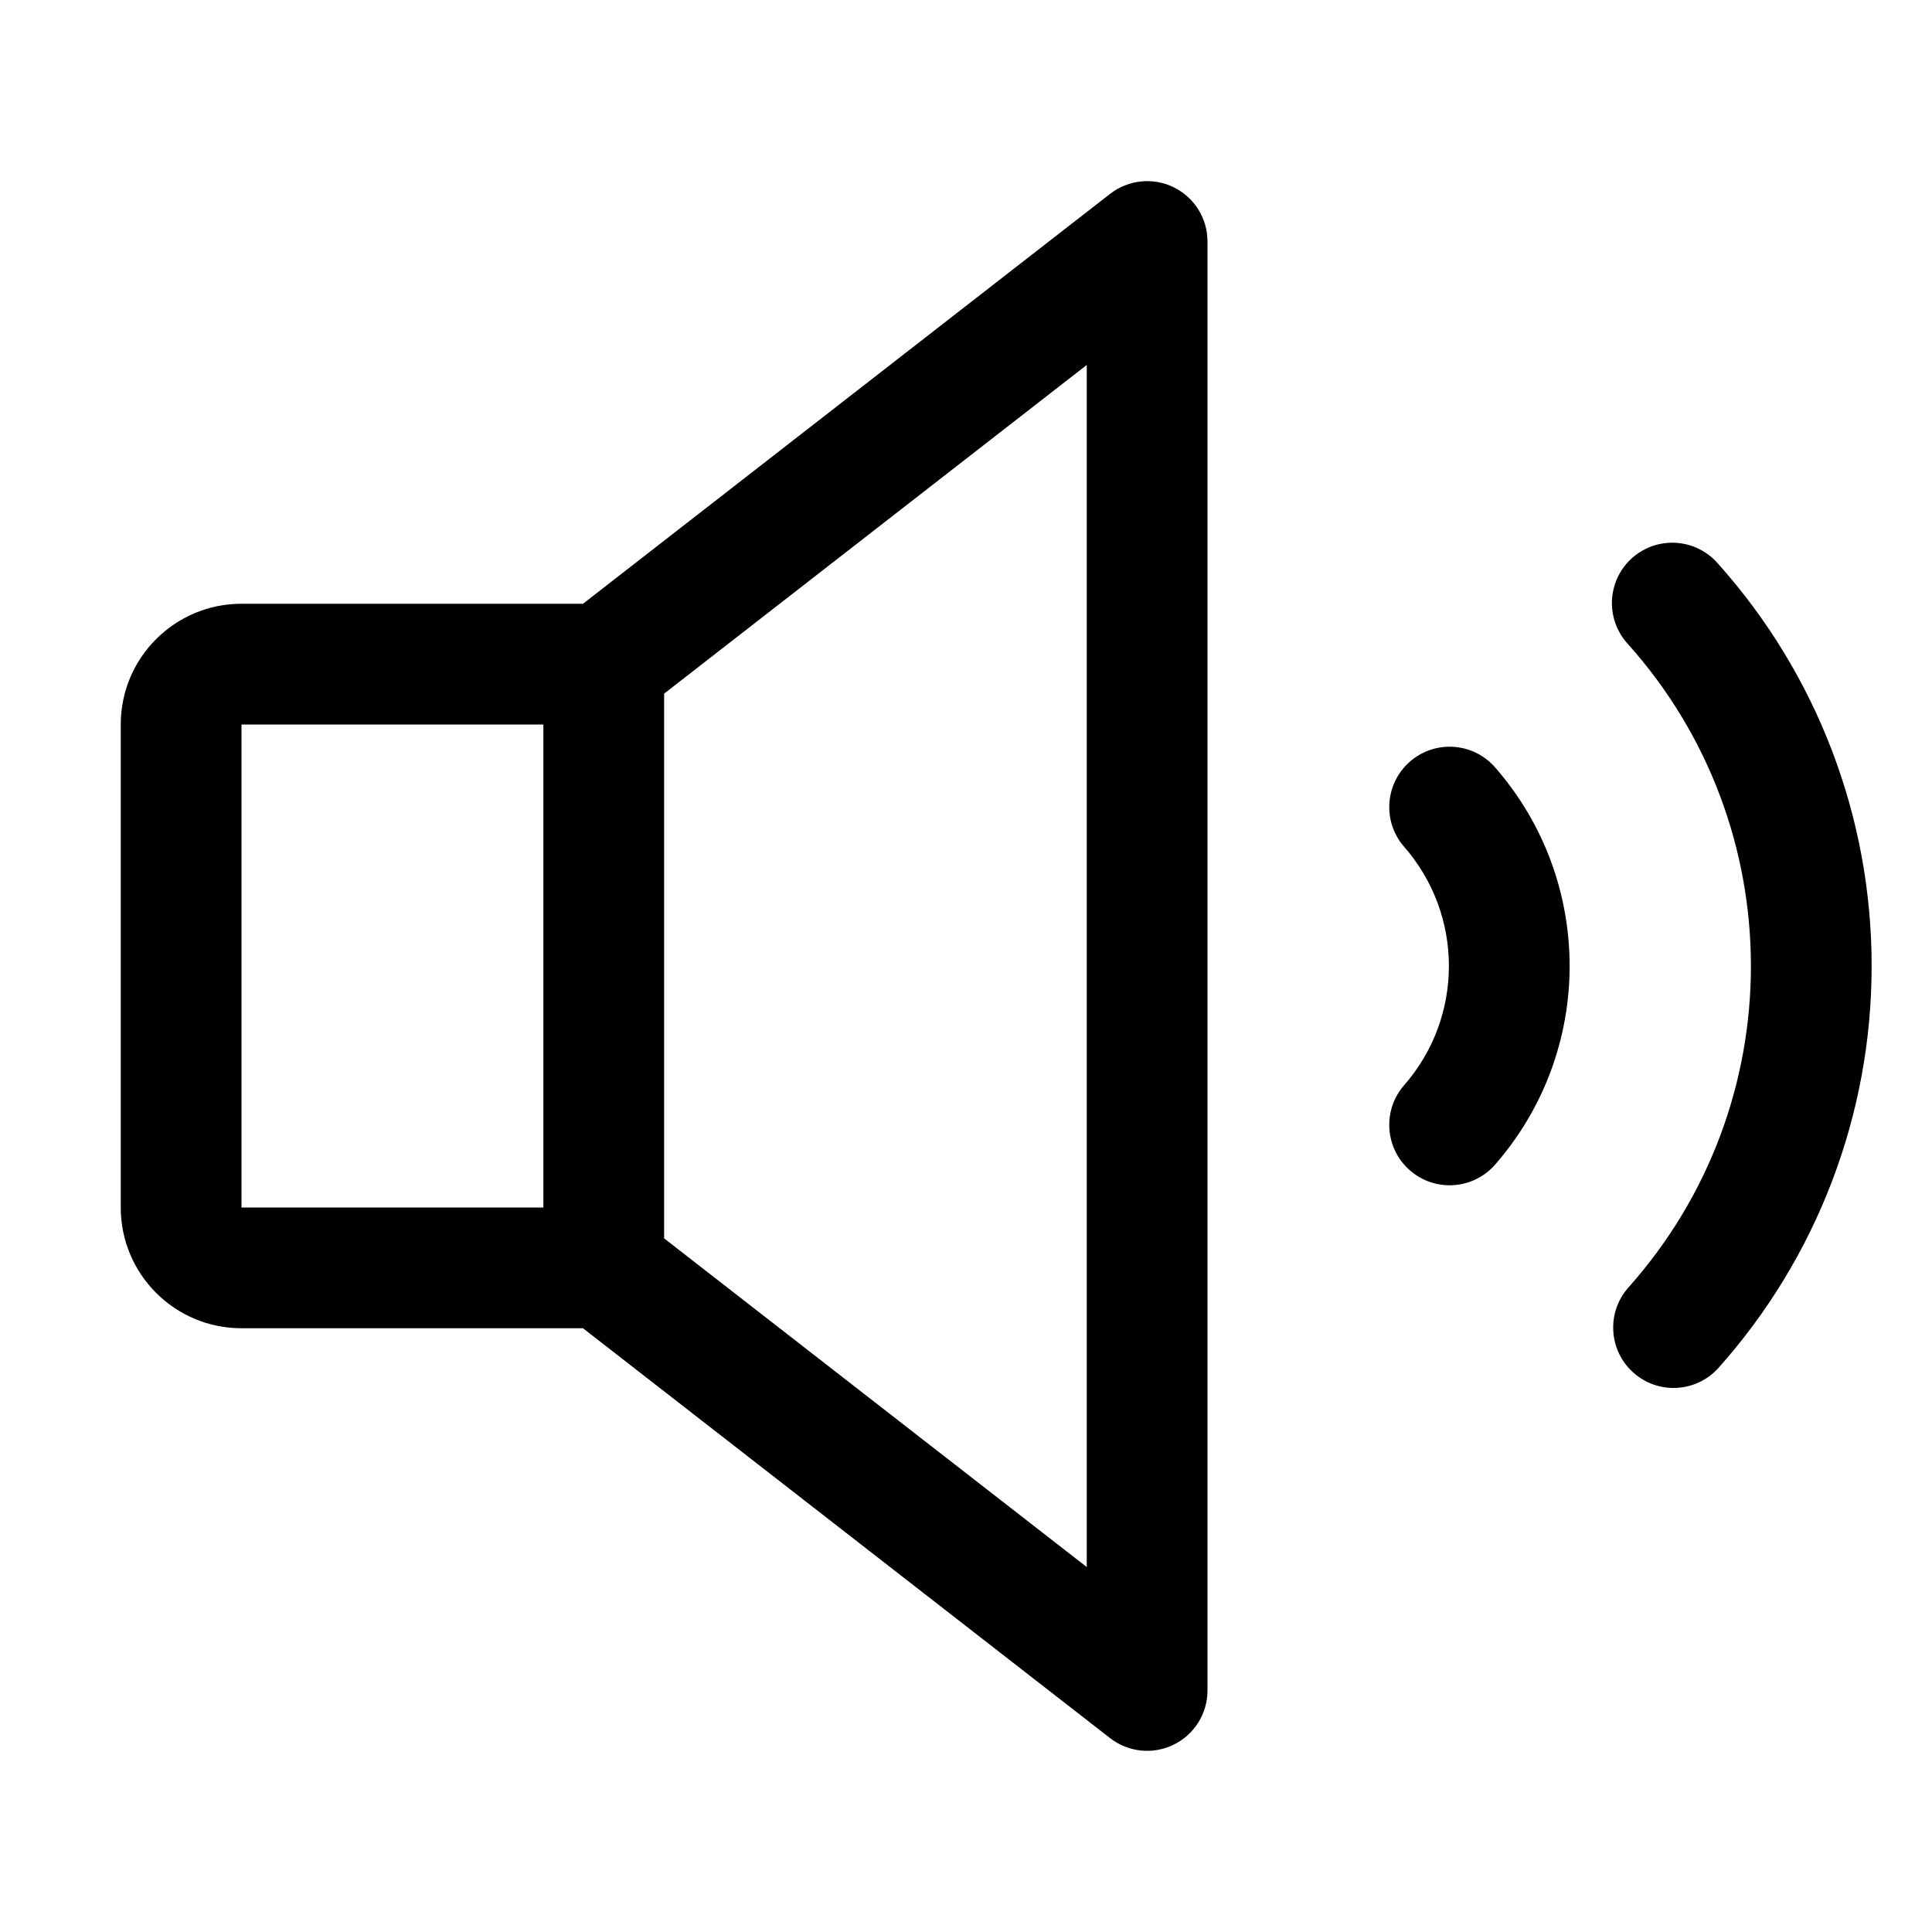
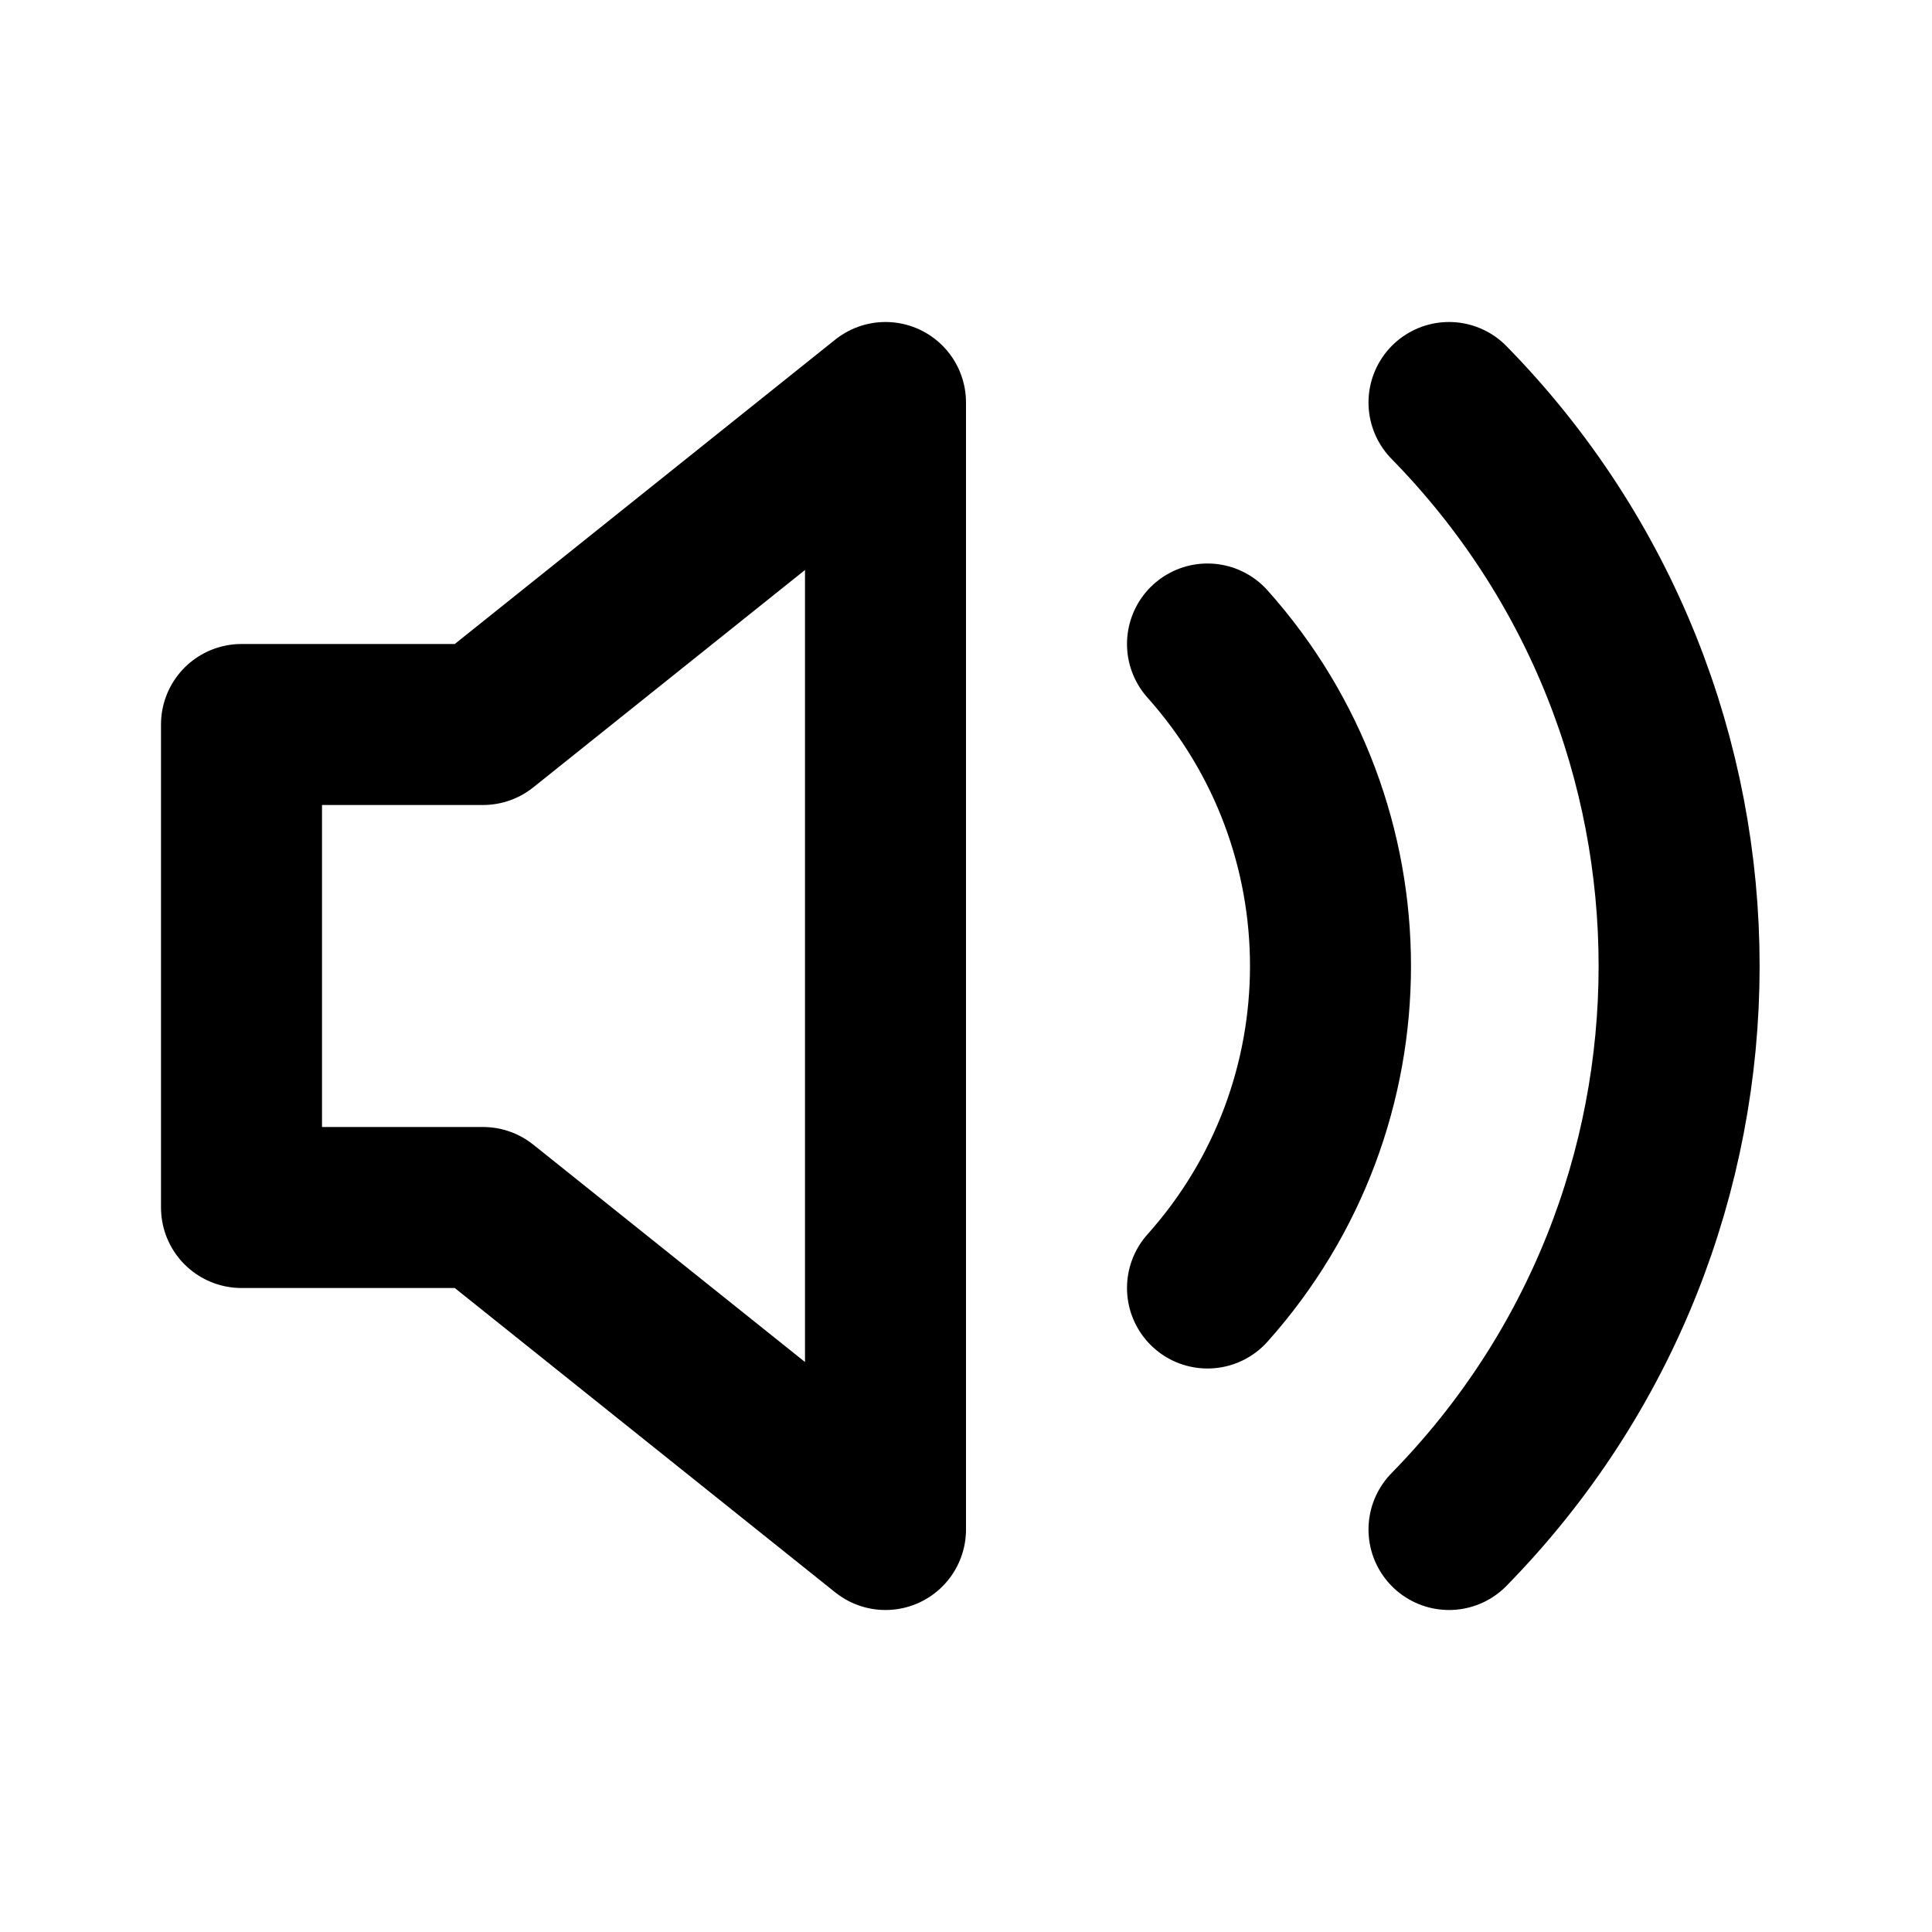
- <svg xmlns="http://www.w3.org/2000/svg" viewBox="0 0 256 256" fill="currentColor">
-   <path d="M155.51,24.81a8,8,0,0,0-8.42.88L77.25,80H32A16,16,0,0,0,16,96v64a16,16,0,0,0,16,16H77.25l69.84,54.31A8,8,0,0,0,160,224V32A8,8,0,0,0,155.51,24.81ZM32,96H72v64H32ZM144,207.64,88,164.09V91.91l56-43.55Zm54-106.08a40,40,0,0,1,0,52.88,8,8,0,0,1-12-10.58,24,24,0,0,0,0-31.72,8,8,0,0,1,12-10.58ZM248,128a79.9,79.9,0,0,1-20.37,53.34,8,8,0,0,1-11.92-10.67,64,64,0,0,0,0-85.33,8,8,0,1,1,11.92-10.67A79.83,79.83,0,0,1,248,128Z" />
+ <svg xmlns="http://www.w3.org/2000/svg" viewBox="0 0 24 24" fill="none" stroke="currentColor" stroke-width="2" stroke-linecap="round" stroke-linejoin="round">
+   <path d="m11 5-5 4H3v6h3l5 4Z" />
+   <path d="M15 8a6 6 0 0 1 0 8m3-11a10 10 0 0 1 0 14" />
</svg>
